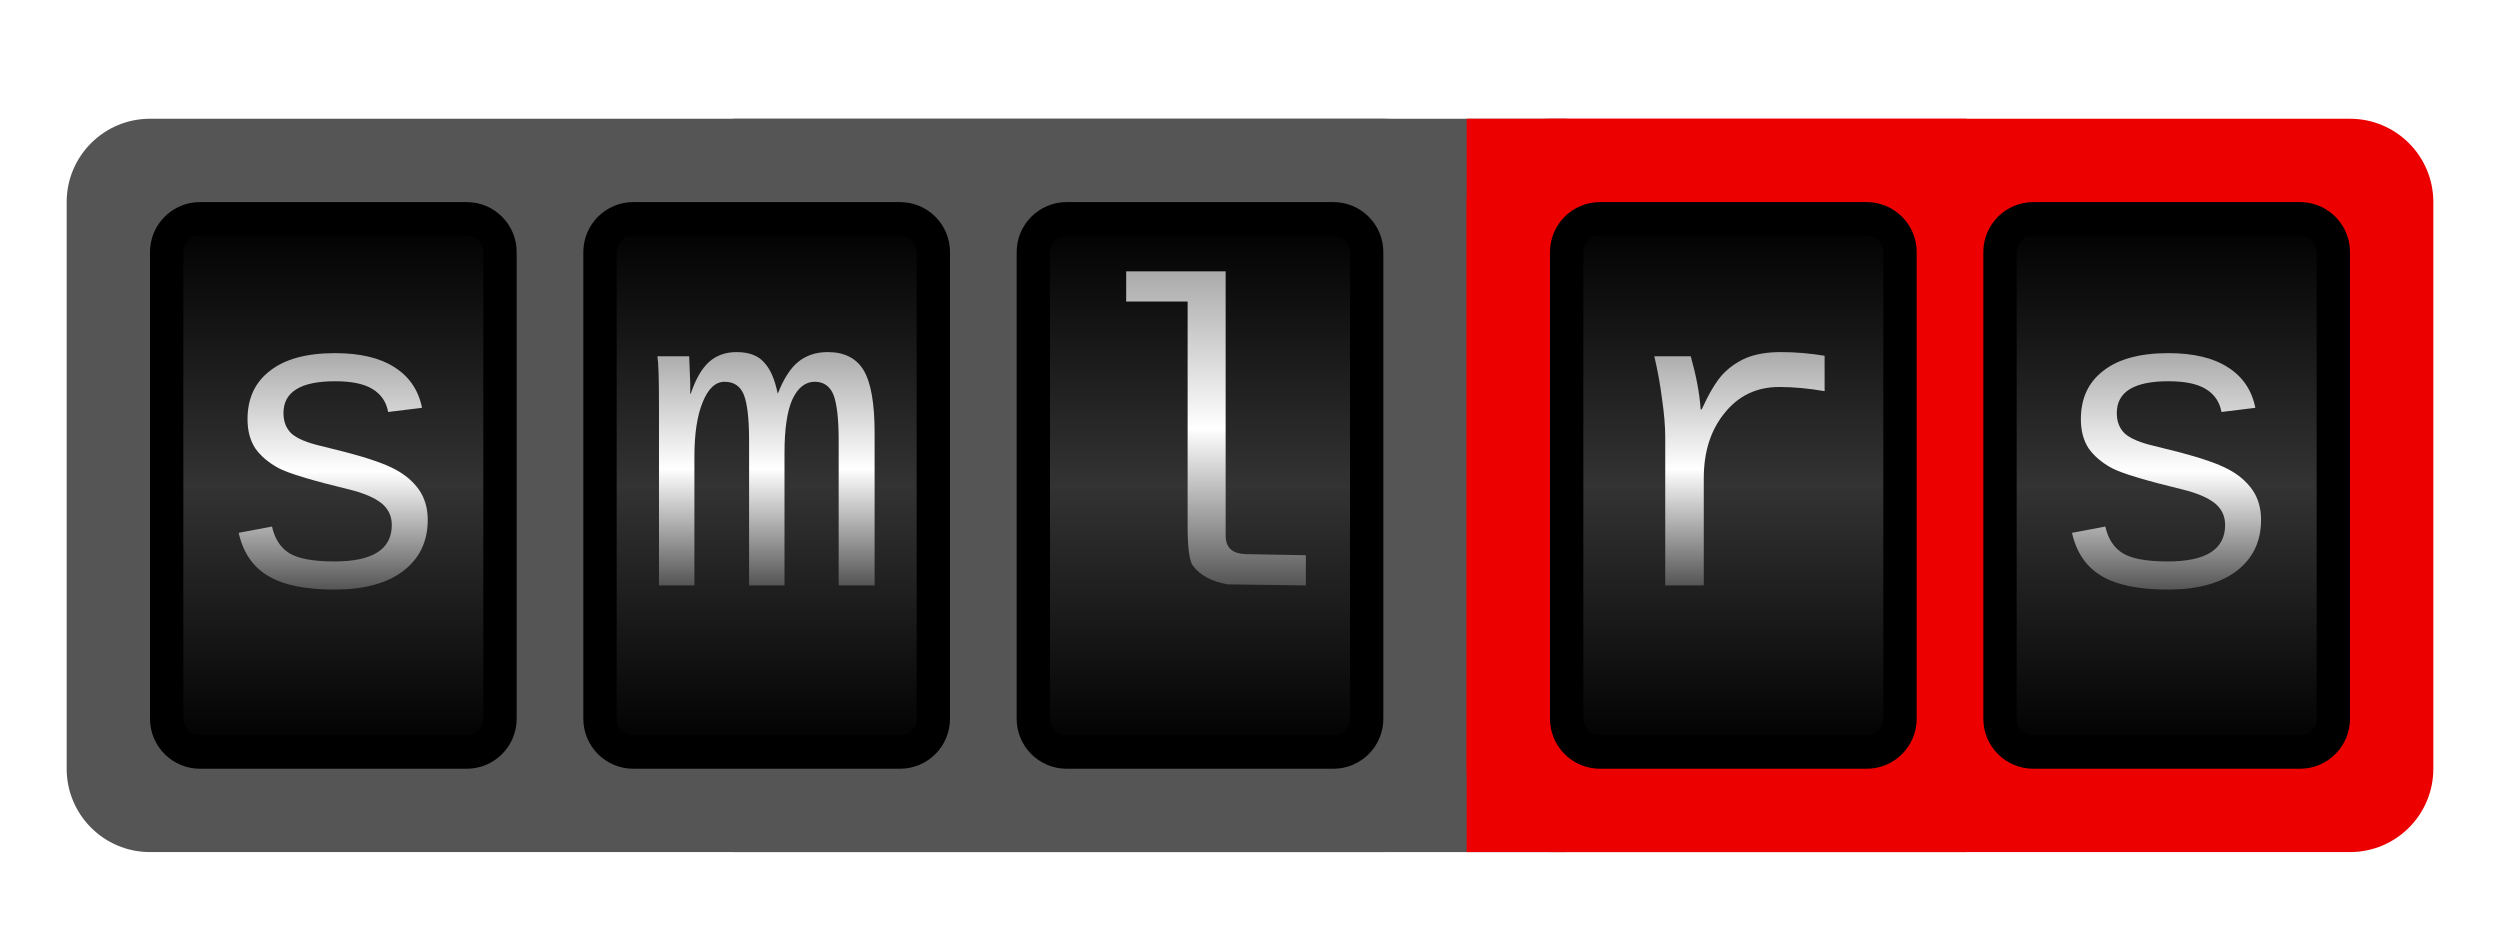
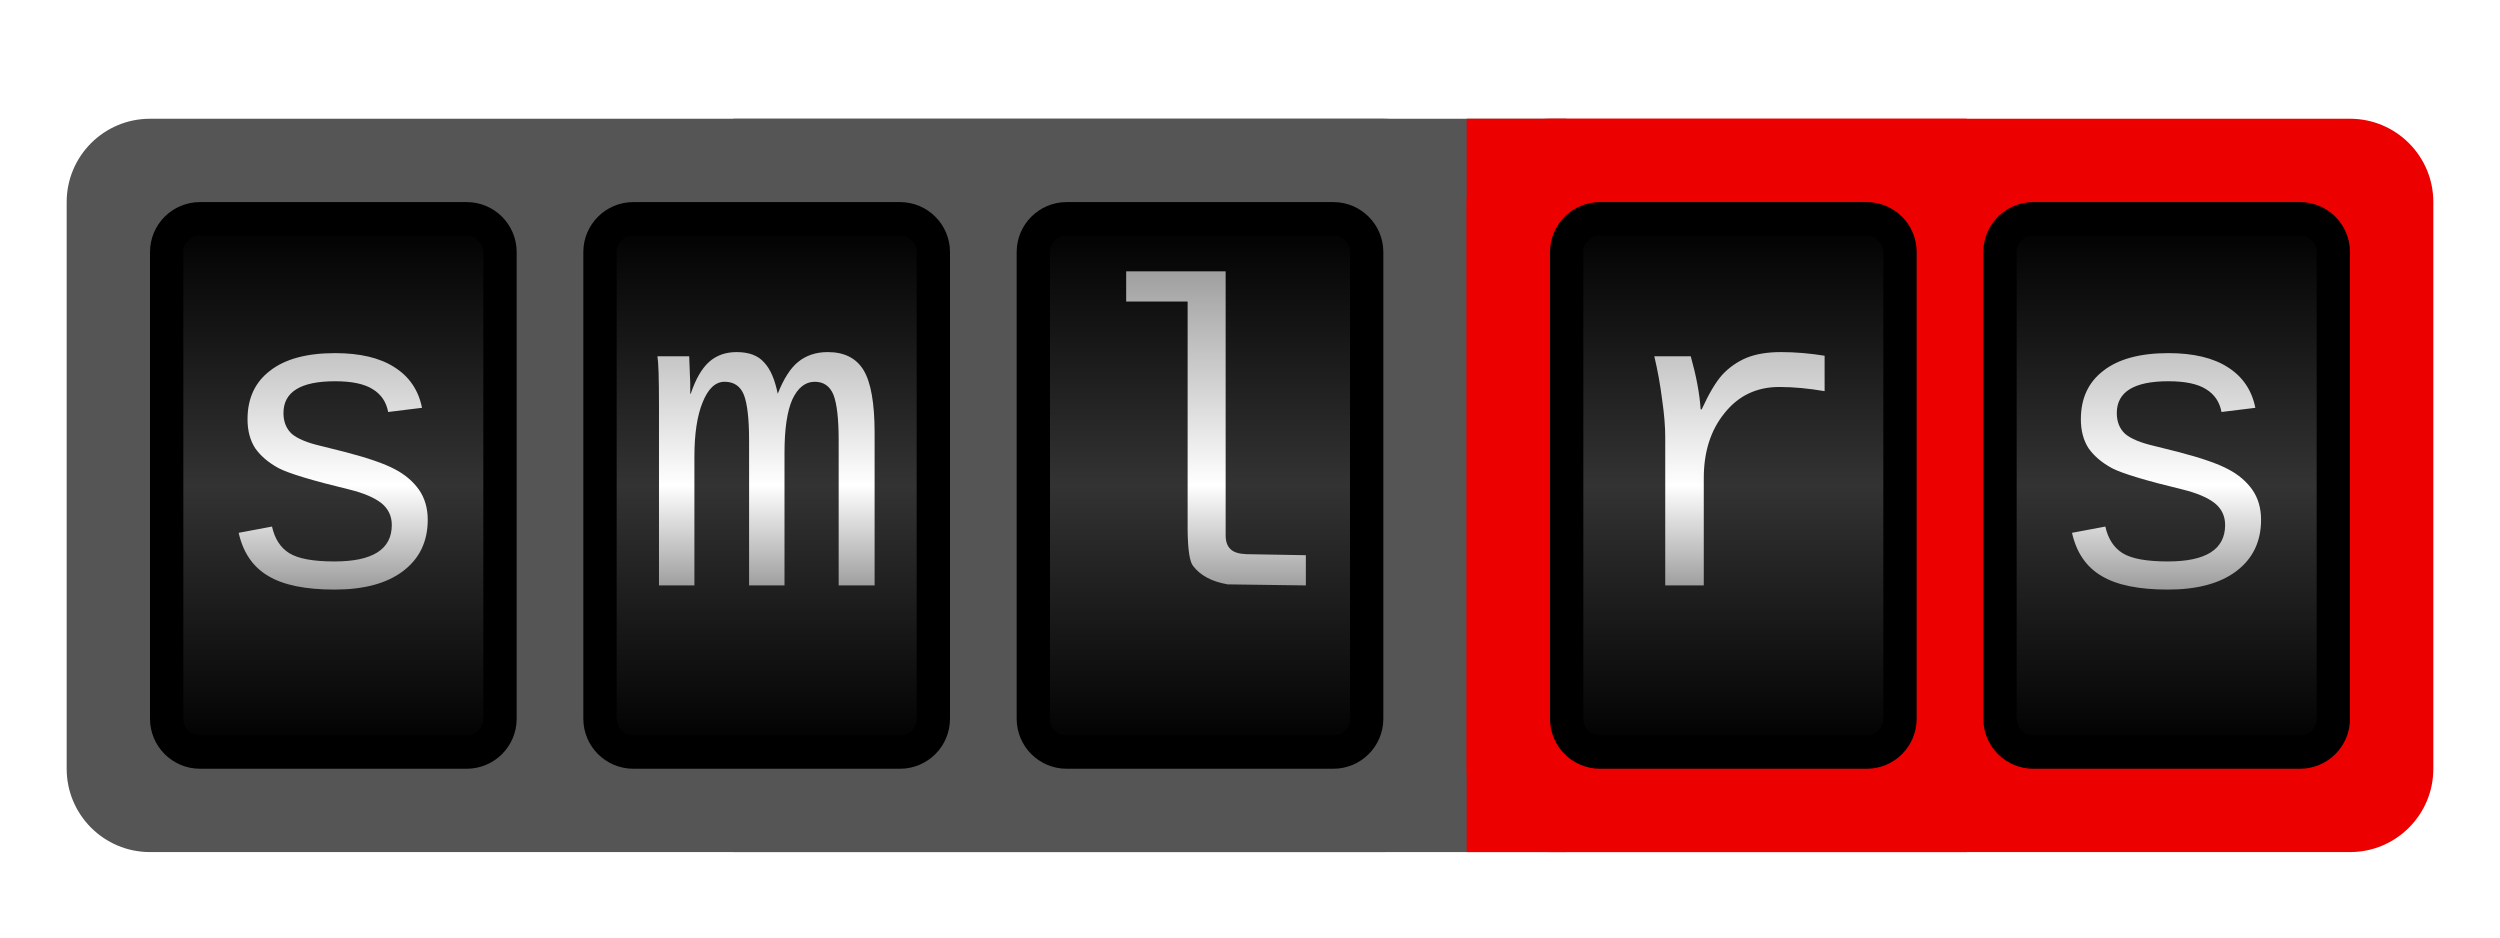
<svg xmlns="http://www.w3.org/2000/svg" xmlns:xlink="http://www.w3.org/1999/xlink" version="1.1" width="400" height="150" viewBox="0 0 75 25">
  <style type="text/css">
        .digit-text {
            font-family: 'Courier New', Courier, monospace;
            font-size: 13px;
            text-anchor: middle;
-             fill: url('#digit-text-gradient');
+             /* fill: url('#digit-text-gradient'); */
        }
    </style>
  <defs>
    <linearGradient id="digit-bg-gradient" gradientTransform="rotate(90)">
      <stop offset="0%" stop-color="#000" />
      <stop offset="50%" stop-color="#333" />
      <stop offset="100%" stop-color="#000" />
    </linearGradient>
    <linearGradient id="digit-text-gradient" gradientTransform="rotate(90)">
-       <stop offset="0%" stop-color="#aaa" />
+       <stop offset="0%" stop-color="#888" />
      <stop offset="50%" stop-color="#fff" />
-       <stop offset="100%" stop-color="#555" />
+       <stop offset="100%" stop-color="#000" />
    </linearGradient>
    <g id="digit">
      <rect stroke-width="1" stroke="#000000" fill="url('#digit-bg-gradient')" width="10" height="16" x="5" y="5" ry="1" />
    </g>
  </defs>
  <rect fill="#555" width="42" height="22" x="2" y="2" ry="2.5" />
  <rect fill="#555" width="25" height="22" x="22" y="2" />
  <rect fill="#ed0000" width="29" height="22" x="44" y="2" ry="2.5" />
  <rect fill="#ed0000" width="15" height="22" x="44" y="2" />
  <use transform="translate( 0,0)" xlink:href="#digit" />
  <use transform="translate(13,0)" xlink:href="#digit" />
  <use transform="translate(26,0)" xlink:href="#digit" />
-   <text class="digit-text" x="10" y="16">s</text>
-   <text class="digit-text" x="23" y="16">m</text>
-   <text class="digit-text" x="36" y="16">l</text>
  <use transform="translate(42,0)" xlink:href="#digit" />
  <use transform="translate(55,0)" xlink:href="#digit" />
-   <text class="digit-text" x="52" y="16">r</text>
-   <text class="digit-text" x="65" y="16">s</text>
+   <clipPath id="txt">
+     <text class="digit-text" x="10" y="16">s</text>
+     <text class="digit-text" x="23" y="16">m</text>
+     <text class="digit-text" x="36" y="16">l</text>
+     <text class="digit-text" x="52" y="16">r</text>
+     <text class="digit-text" x="65" y="16">s</text>
+   </clipPath>
+   <rect x="5" y="5" width="100" height="16" fill="url(#digit-text-gradient)" clip-path="url(#txt)" />
</svg>
